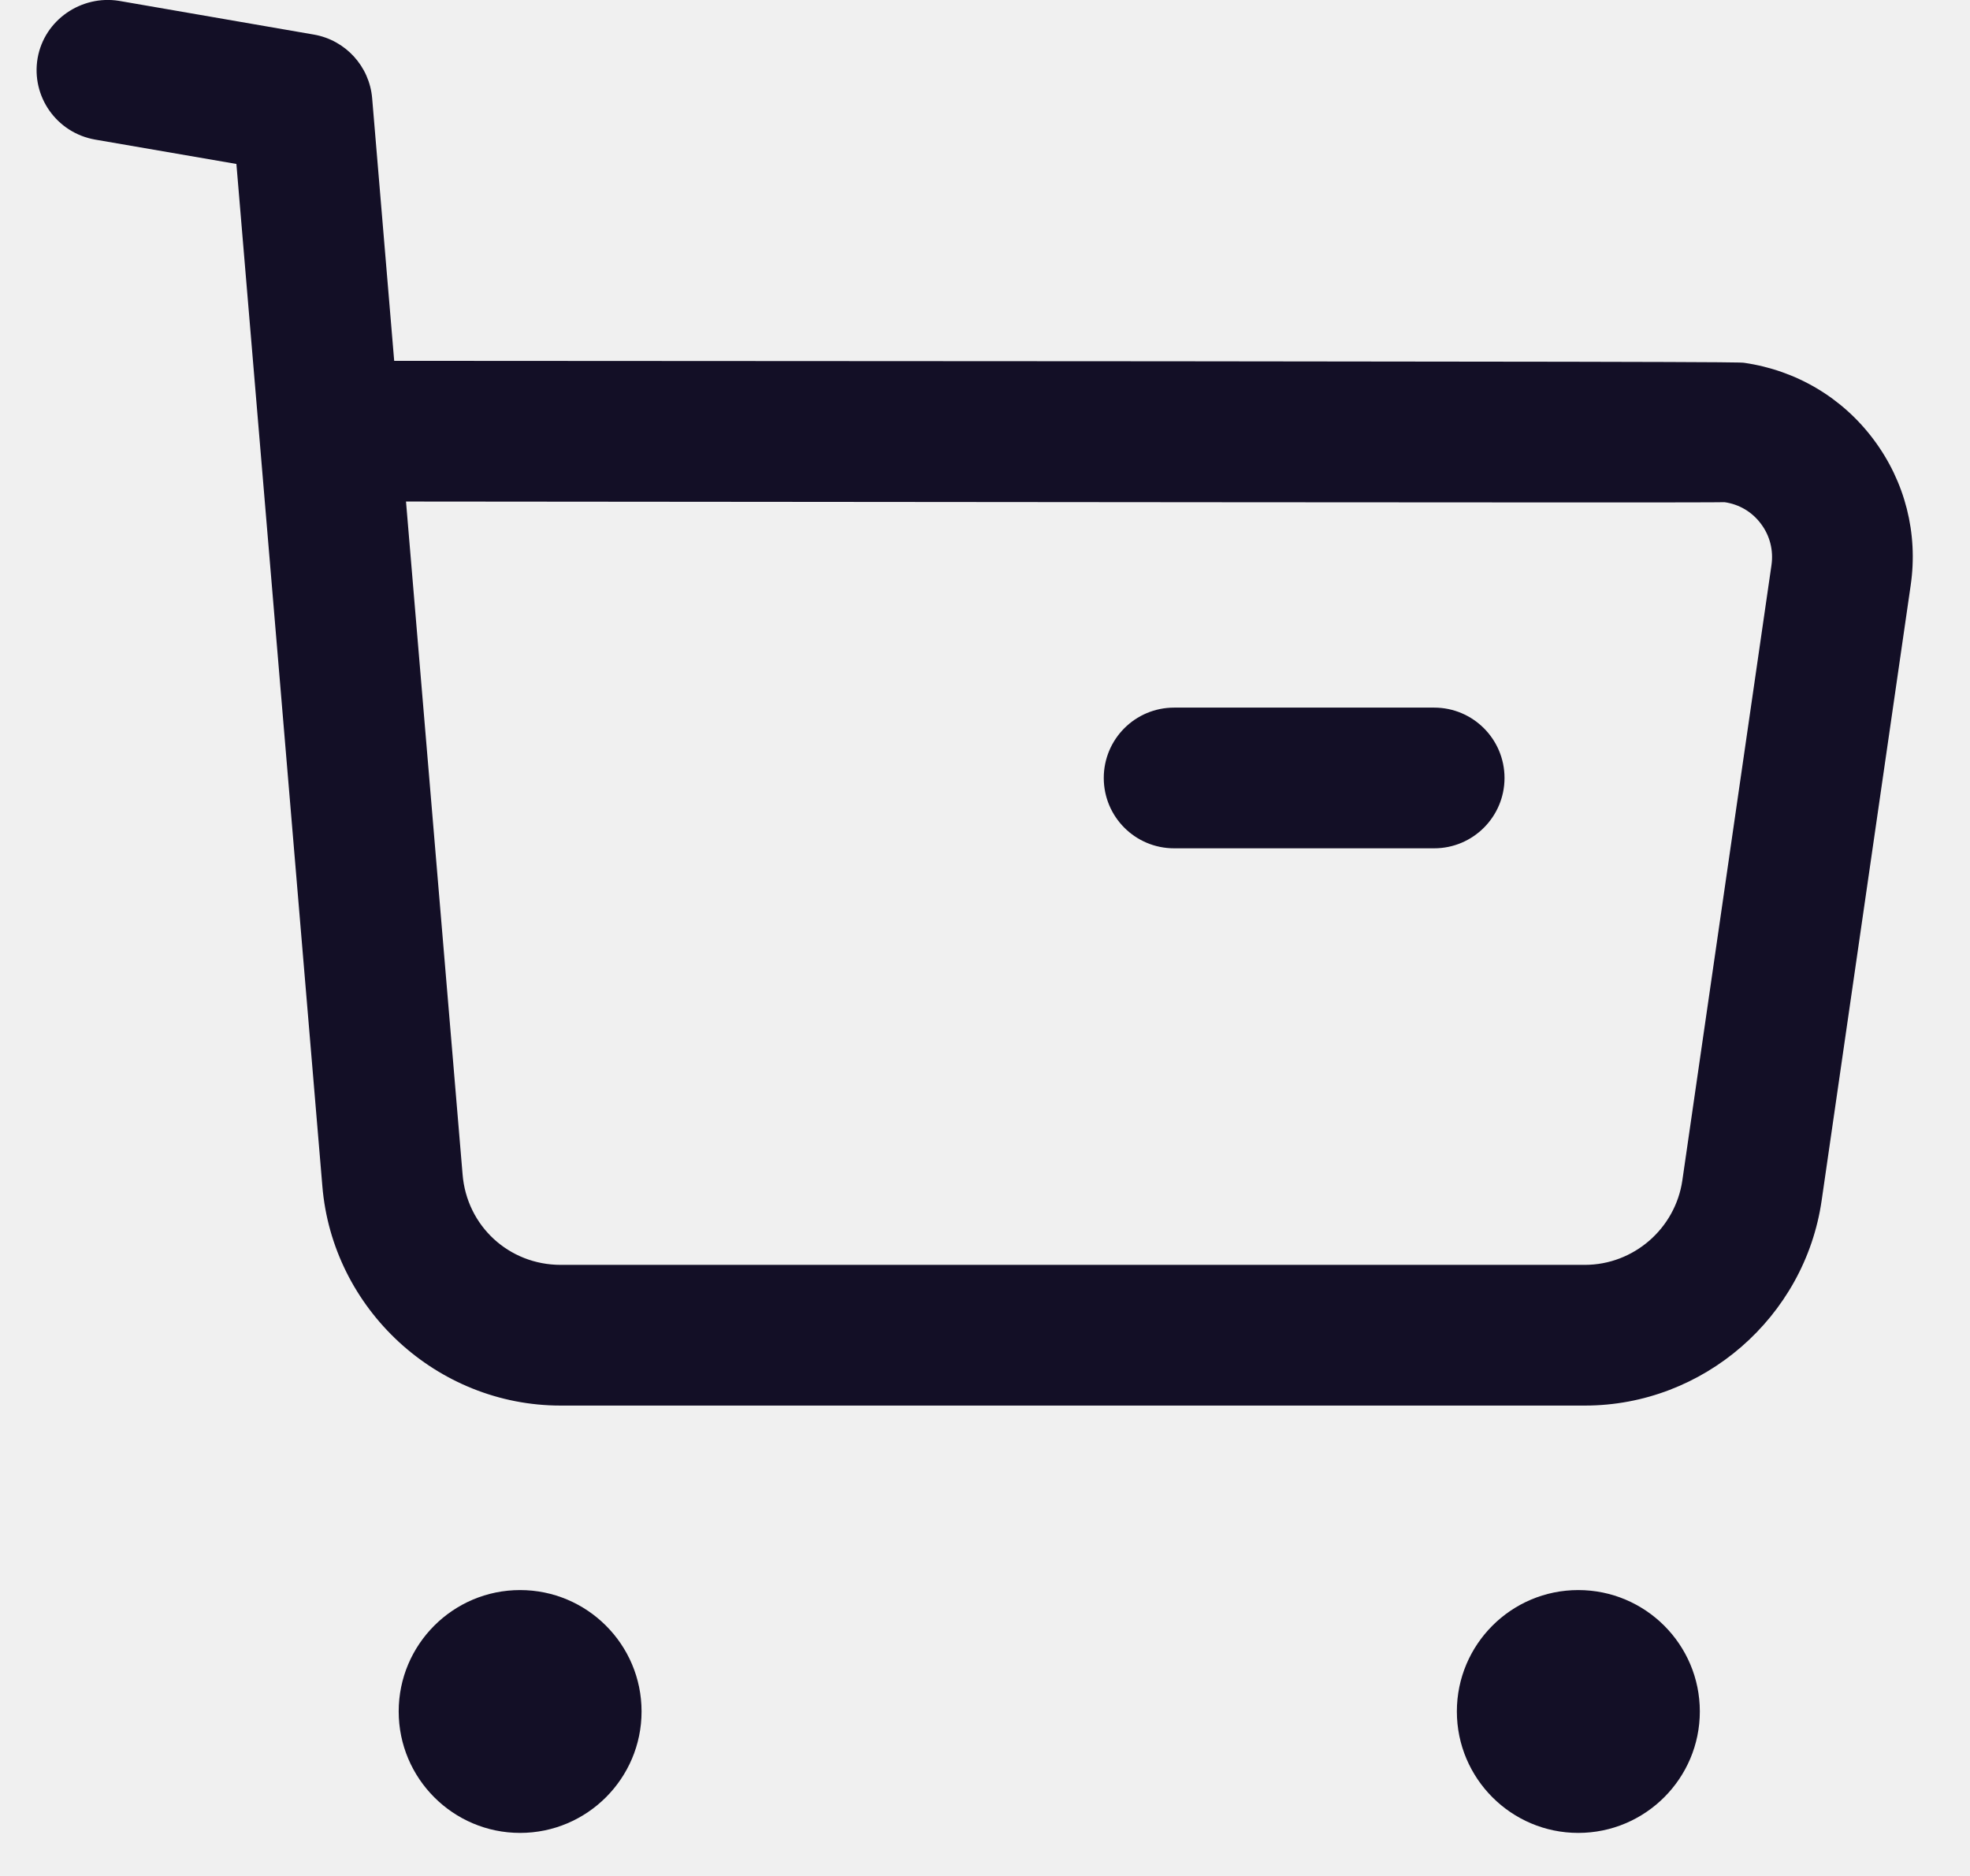
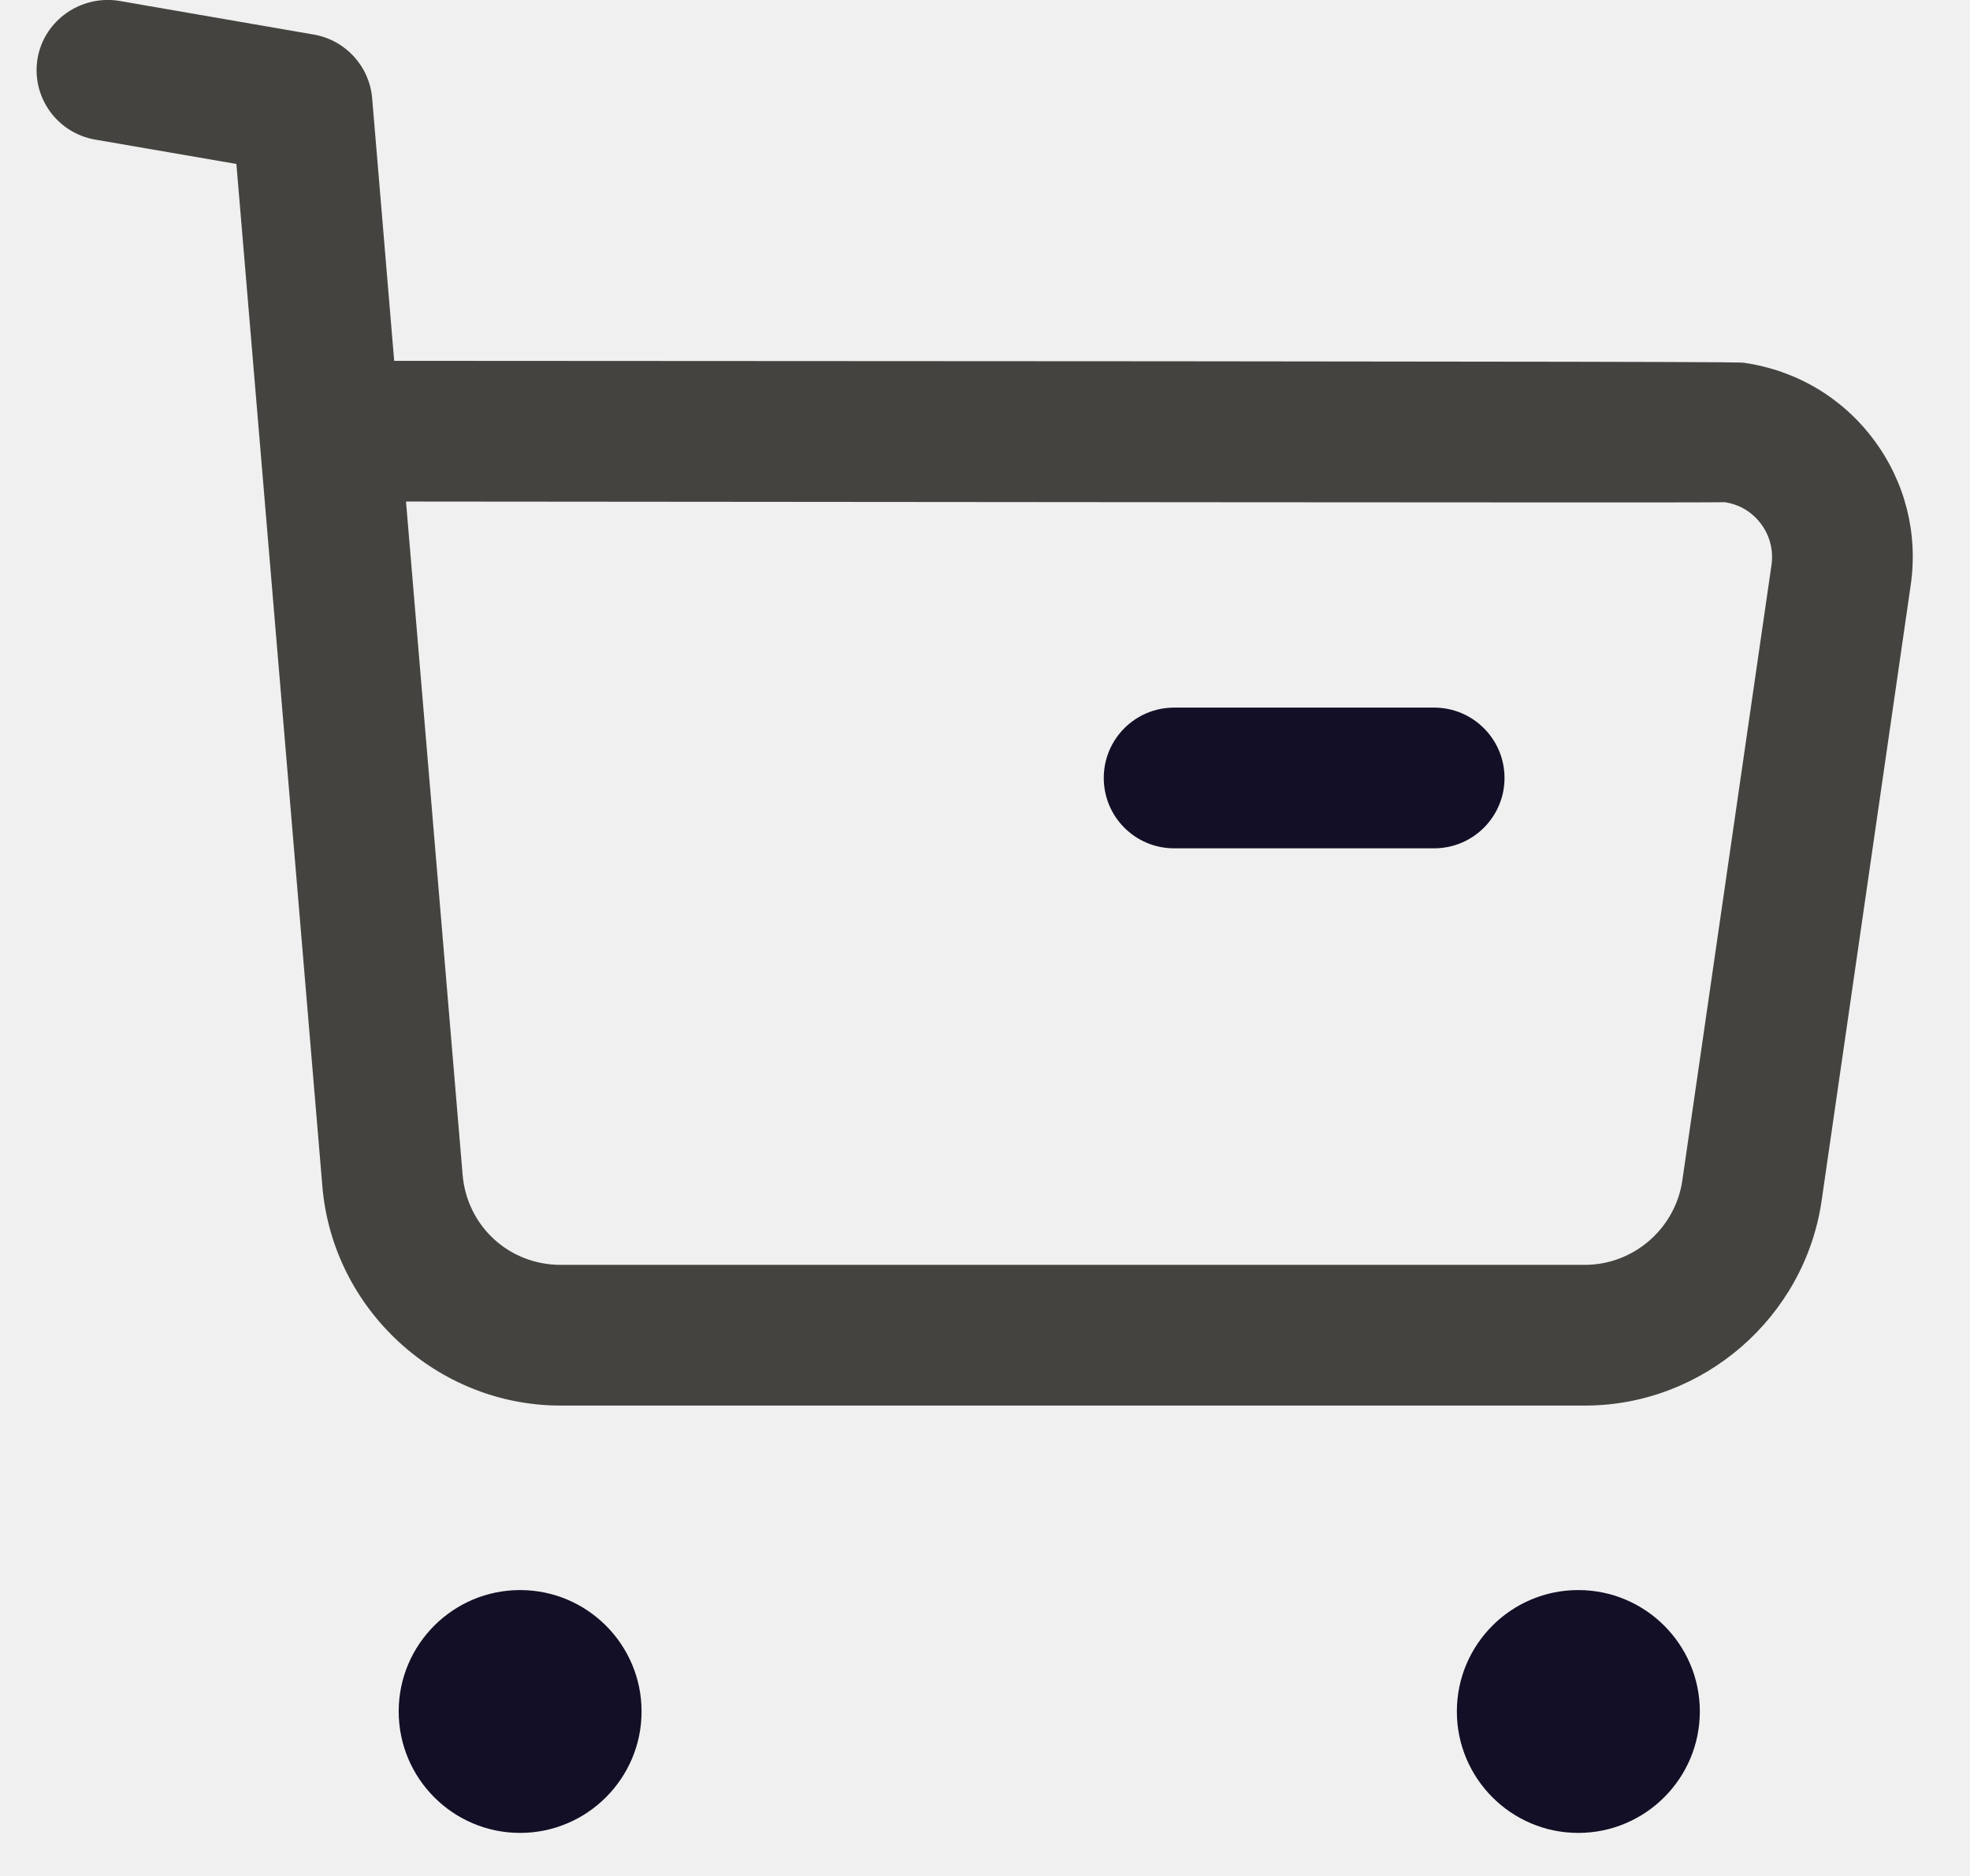
<svg xmlns="http://www.w3.org/2000/svg" width="21" height="20" viewBox="0 0 21 20" fill="none">
-   <path fill-rule="evenodd" clip-rule="evenodd" d="M4.328 5.347L4.931 12.519C4.975 13.071 5.426 13.485 5.977 13.485H5.981H16.892H16.894C17.415 13.485 17.86 13.097 17.934 12.582L18.884 6.023C18.906 5.867 18.867 5.711 18.772 5.585C18.678 5.458 18.54 5.376 18.384 5.354C18.175 5.362 9.502 5.35 4.328 5.347ZM5.975 14.985C4.658 14.985 3.543 13.957 3.436 12.642L2.52 1.748L1.013 1.488C0.604 1.416 0.331 1.029 0.401 0.62C0.473 0.211 0.868 -0.055 1.268 0.009L3.348 0.369C3.683 0.428 3.938 0.706 3.967 1.046L4.202 3.847C18.478 3.853 18.524 3.86 18.593 3.868C19.15 3.949 19.64 4.24 19.974 4.688C20.308 5.135 20.448 5.686 20.368 6.238L19.419 12.796C19.24 14.044 18.156 14.985 16.896 14.985H16.891H5.983H5.975Z" fill="#130F26" />
+   <path fill-rule="evenodd" clip-rule="evenodd" d="M4.328 5.347L4.931 12.519C4.975 13.071 5.426 13.485 5.977 13.485H5.981H16.892H16.894C17.415 13.485 17.86 13.097 17.934 12.582L18.884 6.023C18.906 5.867 18.867 5.711 18.772 5.585C18.678 5.458 18.54 5.376 18.384 5.354C18.175 5.362 9.502 5.35 4.328 5.347ZM5.975 14.985C4.658 14.985 3.543 13.957 3.436 12.642L2.52 1.748L1.013 1.488C0.604 1.416 0.331 1.029 0.401 0.62C0.473 0.211 0.868 -0.055 1.268 0.009L3.348 0.369C3.683 0.428 3.938 0.706 3.967 1.046L4.202 3.847C18.478 3.853 18.524 3.86 18.593 3.868C19.15 3.949 19.64 4.24 19.974 4.688C20.308 5.135 20.448 5.686 20.368 6.238L19.419 12.796C19.24 14.044 18.156 14.985 16.896 14.985H16.891H5.983H5.975Z" fill="#45433f" />
  <path fill-rule="evenodd" clip-rule="evenodd" d="M15.288 9.044H12.516C12.101 9.044 11.766 8.708 11.766 8.294C11.766 7.88 12.101 7.544 12.516 7.544H15.288C15.702 7.544 16.038 7.88 16.038 8.294C16.038 8.708 15.702 9.044 15.288 9.044Z" fill="#130F26" />
  <path fill-rule="evenodd" clip-rule="evenodd" d="M5.545 17.702C5.846 17.702 6.089 17.945 6.089 18.246C6.089 18.547 5.846 18.791 5.545 18.791C5.243 18.791 5 18.547 5 18.246C5 17.945 5.243 17.702 5.545 17.702Z" fill="#130F26" />
  <mask id="mask0" mask-type="alpha" maskUnits="userSpaceOnUse" x="4" y="17" width="3" height="2">
    <path fill-rule="evenodd" clip-rule="evenodd" d="M4.999 18.245C4.999 18.547 5.242 18.791 5.545 18.791C5.846 18.791 6.089 18.547 6.089 18.245C6.089 17.944 5.846 17.701 5.545 17.701C5.242 17.701 4.999 17.944 4.999 18.245Z" fill="white" />
  </mask>
  <g mask="url(#mask0)">
    <path fill-rule="evenodd" clip-rule="evenodd" d="M0 23.79H11.089V12.701H0V23.79Z" fill="#130F26" />
  </g>
  <path fill-rule="evenodd" clip-rule="evenodd" d="M5.544 18.041C5.431 18.041 5.339 18.133 5.339 18.246C5.339 18.473 5.75 18.473 5.75 18.246C5.75 18.133 5.657 18.041 5.544 18.041ZM5.544 19.541C4.83 19.541 4.25 18.96 4.25 18.246C4.25 17.532 4.83 16.952 5.544 16.952C6.258 16.952 6.839 17.532 6.839 18.246C6.839 18.96 6.258 19.541 5.544 19.541Z" fill="#130F26" />
  <path fill-rule="evenodd" clip-rule="evenodd" d="M16.825 17.702C17.126 17.702 17.37 17.945 17.37 18.246C17.37 18.547 17.126 18.791 16.825 18.791C16.523 18.791 16.28 18.547 16.28 18.246C16.28 17.945 16.523 17.702 16.825 17.702Z" fill="#130F26" />
  <mask id="mask1" mask-type="alpha" maskUnits="userSpaceOnUse" x="16" y="17" width="2" height="2">
    <path fill-rule="evenodd" clip-rule="evenodd" d="M16.28 18.245C16.28 18.547 16.523 18.791 16.825 18.791C17.125 18.791 17.37 18.547 17.37 18.245C17.37 17.944 17.125 17.701 16.825 17.701C16.523 17.701 16.28 17.944 16.28 18.245Z" fill="white" />
  </mask>
  <g mask="url(#mask1)">
    <path fill-rule="evenodd" clip-rule="evenodd" d="M11.28 23.79H22.37V12.701H11.28V23.79Z" fill="#130F26" />
  </g>
  <path fill-rule="evenodd" clip-rule="evenodd" d="M16.824 18.041C16.712 18.041 16.62 18.133 16.62 18.246C16.621 18.475 17.031 18.473 17.03 18.246C17.03 18.133 16.937 18.041 16.824 18.041ZM16.824 19.541C16.11 19.541 15.53 18.96 15.53 18.246C15.53 17.532 16.11 16.952 16.824 16.952C17.539 16.952 18.12 17.532 18.12 18.246C18.12 18.96 17.539 19.541 16.824 19.541Z" fill="#130F26" />
</svg>
